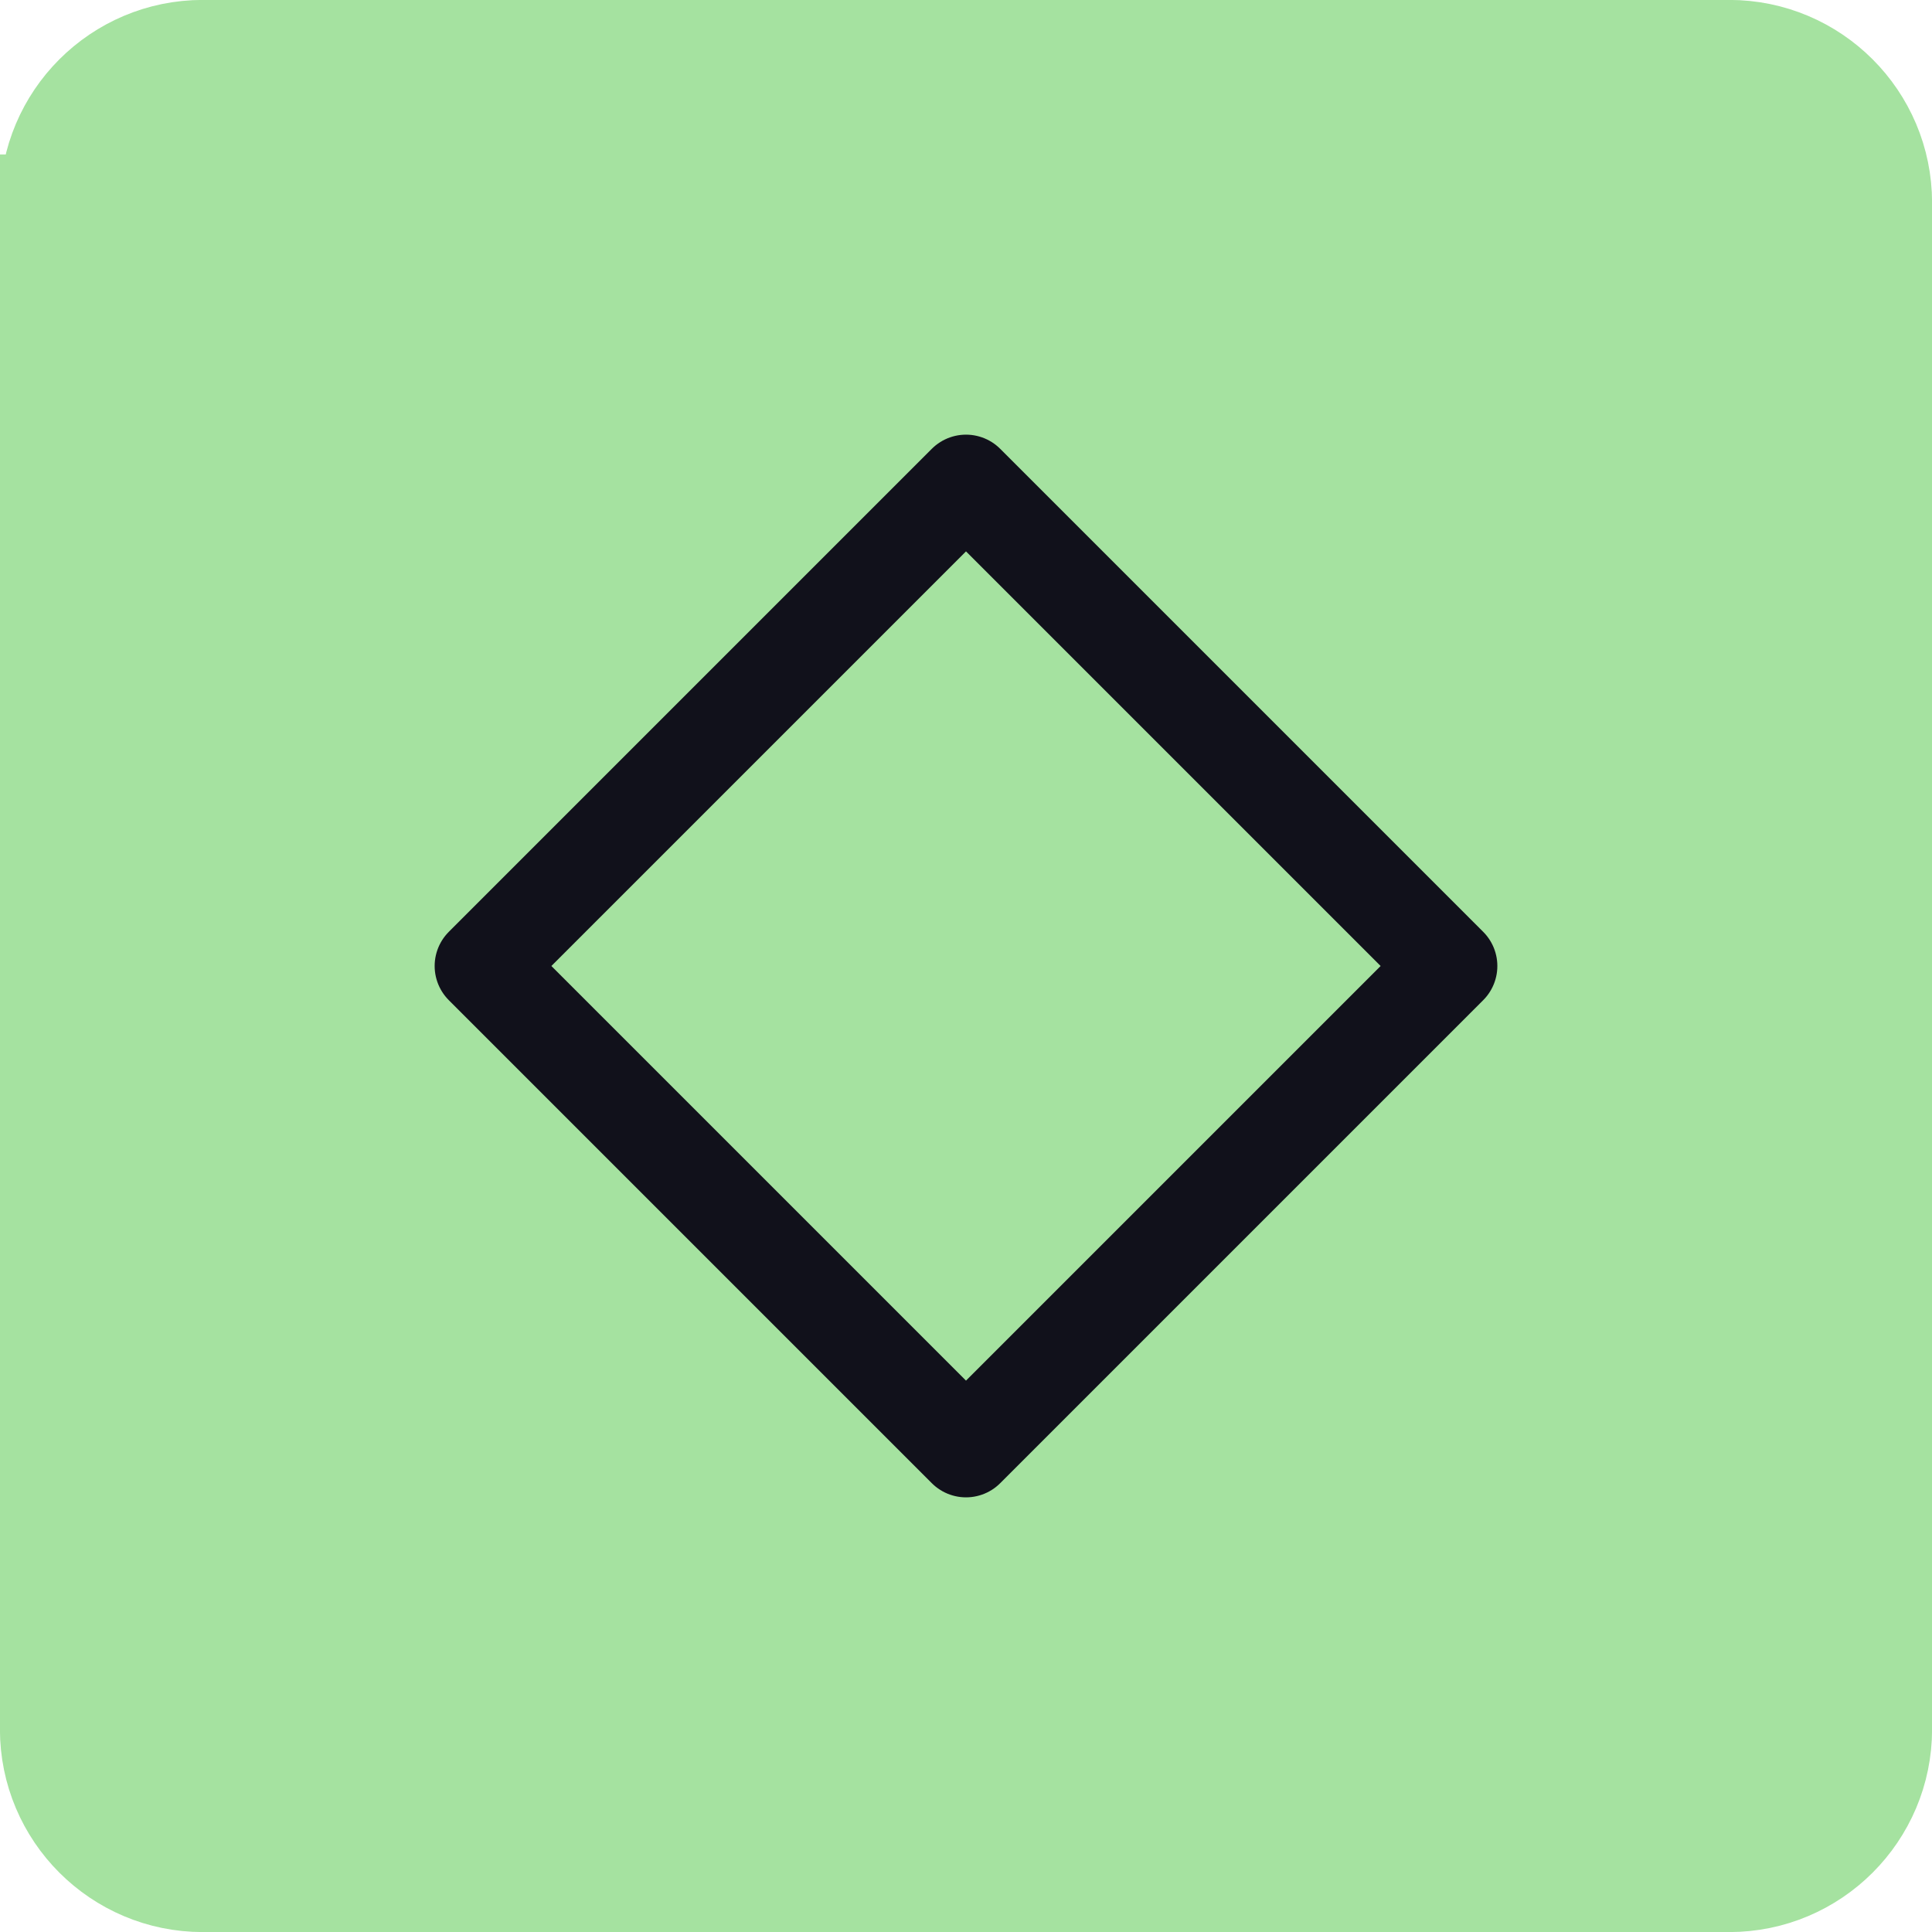
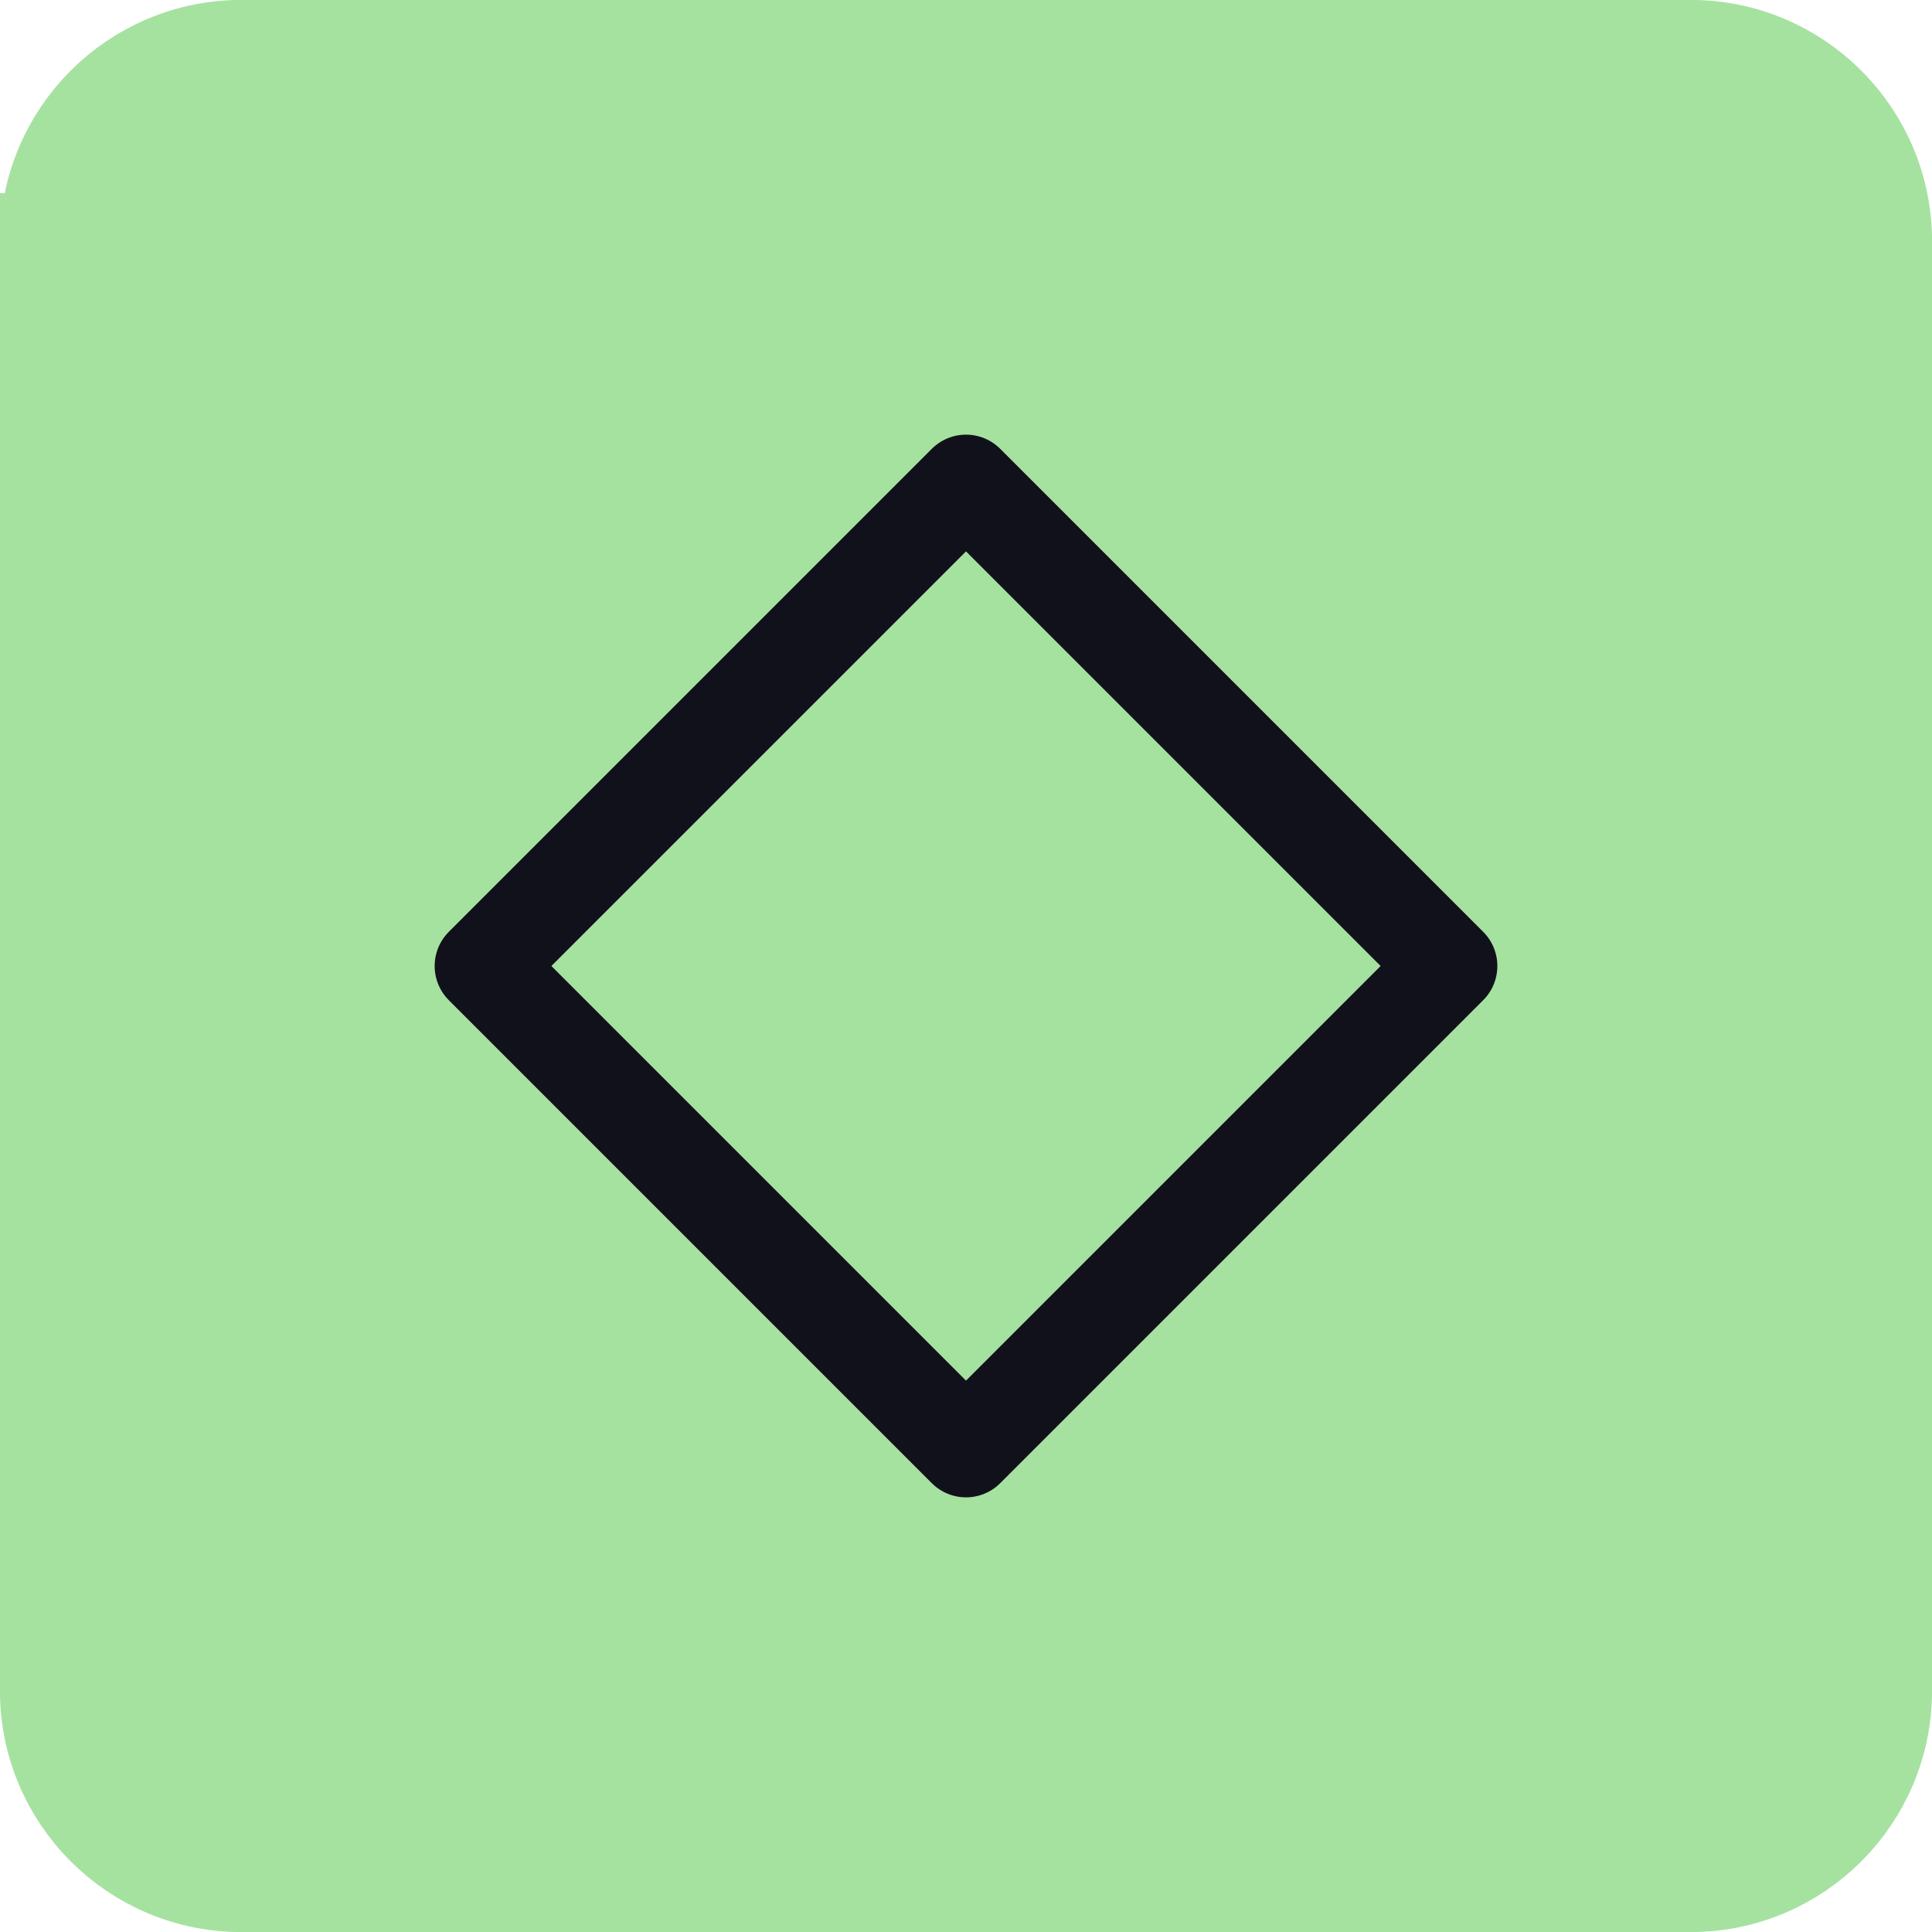
<svg xmlns="http://www.w3.org/2000/svg" viewBox="0 0 50 50" version="1.2" baseProfile="tiny">
  <defs>
</defs>
  <g fill="none" stroke="black" stroke-width="1" fill-rule="evenodd" stroke-linecap="square" stroke-linejoin="bevel">
    <g fill="none" stroke="#000000" stroke-opacity="1" stroke-width="1" stroke-linecap="square" stroke-linejoin="bevel" transform="matrix(1,0,0,1,0,0)" font-family="Noto Sans" font-size="10" font-weight="400" font-style="normal">
</g>
    <g fill="#a5e2a0" fill-opacity="1" stroke="#a5e2a0" stroke-opacity="1" stroke-width="2.502" stroke-linecap="square" stroke-linejoin="bevel" transform="matrix(1,0,0,1,2.5,2.5)" font-family="Noto Sans" font-size="10" font-weight="400" font-style="normal">
-       <path vector-effect="none" fill-rule="evenodd" d="M-1.251,2.749 C-1.251,0.54 0.54,-1.251 2.749,-1.251 L42.251,-1.251 C44.46,-1.251 46.251,0.54 46.251,2.749 L46.251,42.251 C46.251,44.46 44.46,46.251 42.251,46.251 L2.749,46.251 C0.54,46.251 -1.251,44.46 -1.251,42.251 L-1.251,2.749" />
+       <path vector-effect="none" fill-rule="evenodd" d="M-1.251,3.749 C-1.251,0.987 0.987,-1.251 3.749,-1.251 L41.251,-1.251 C44.013,-1.251 46.251,0.987 46.251,3.749 L46.251,41.251 C46.251,44.013 44.013,46.251 41.251,46.251 L3.749,46.251 C0.987,46.251 -1.251,44.013 -1.251,41.251 L-1.251,3.749" />
    </g>
    <g fill="none" stroke="#000000" stroke-opacity="1" stroke-width="1" stroke-linecap="square" stroke-linejoin="bevel" transform="matrix(1,0,0,1,0,0)" font-family="Noto Sans" font-size="10" font-weight="400" font-style="normal">
</g>
    <g fill="none" stroke="#11111b" stroke-opacity="1" stroke-width="1.001" stroke-linecap="square" stroke-linejoin="bevel" transform="matrix(2.5,0,0,2.5,2.5,2.5)" font-family="Noto Sans" font-size="10" font-weight="400" font-style="normal">
</g>
    <g fill="none" stroke="#11111b" stroke-opacity="1" stroke-width="1.001" stroke-linecap="round" stroke-linejoin="round" transform="matrix(2.5,0,0,2.5,2.5,2.5)" font-family="Noto Sans" font-size="10" font-weight="400" font-style="normal">
      <path vector-effect="none" fill-rule="evenodd" d="M4,9 L9,4 L14,9 L9,14 L4,9" />
    </g>
    <g fill="none" stroke="#11111b" stroke-opacity="1" stroke-width="1.001" stroke-linecap="square" stroke-linejoin="bevel" transform="matrix(2.5,0,0,2.5,2.5,2.5)" font-family="Noto Sans" font-size="10" font-weight="400" font-style="normal">
</g>
    <g fill="none" stroke="#000000" stroke-opacity="1" stroke-width="1" stroke-linecap="square" stroke-linejoin="bevel" transform="matrix(1,0,0,1,0,0)" font-family="Noto Sans" font-size="10" font-weight="400" font-style="normal">
</g>
  </g>
</svg>
